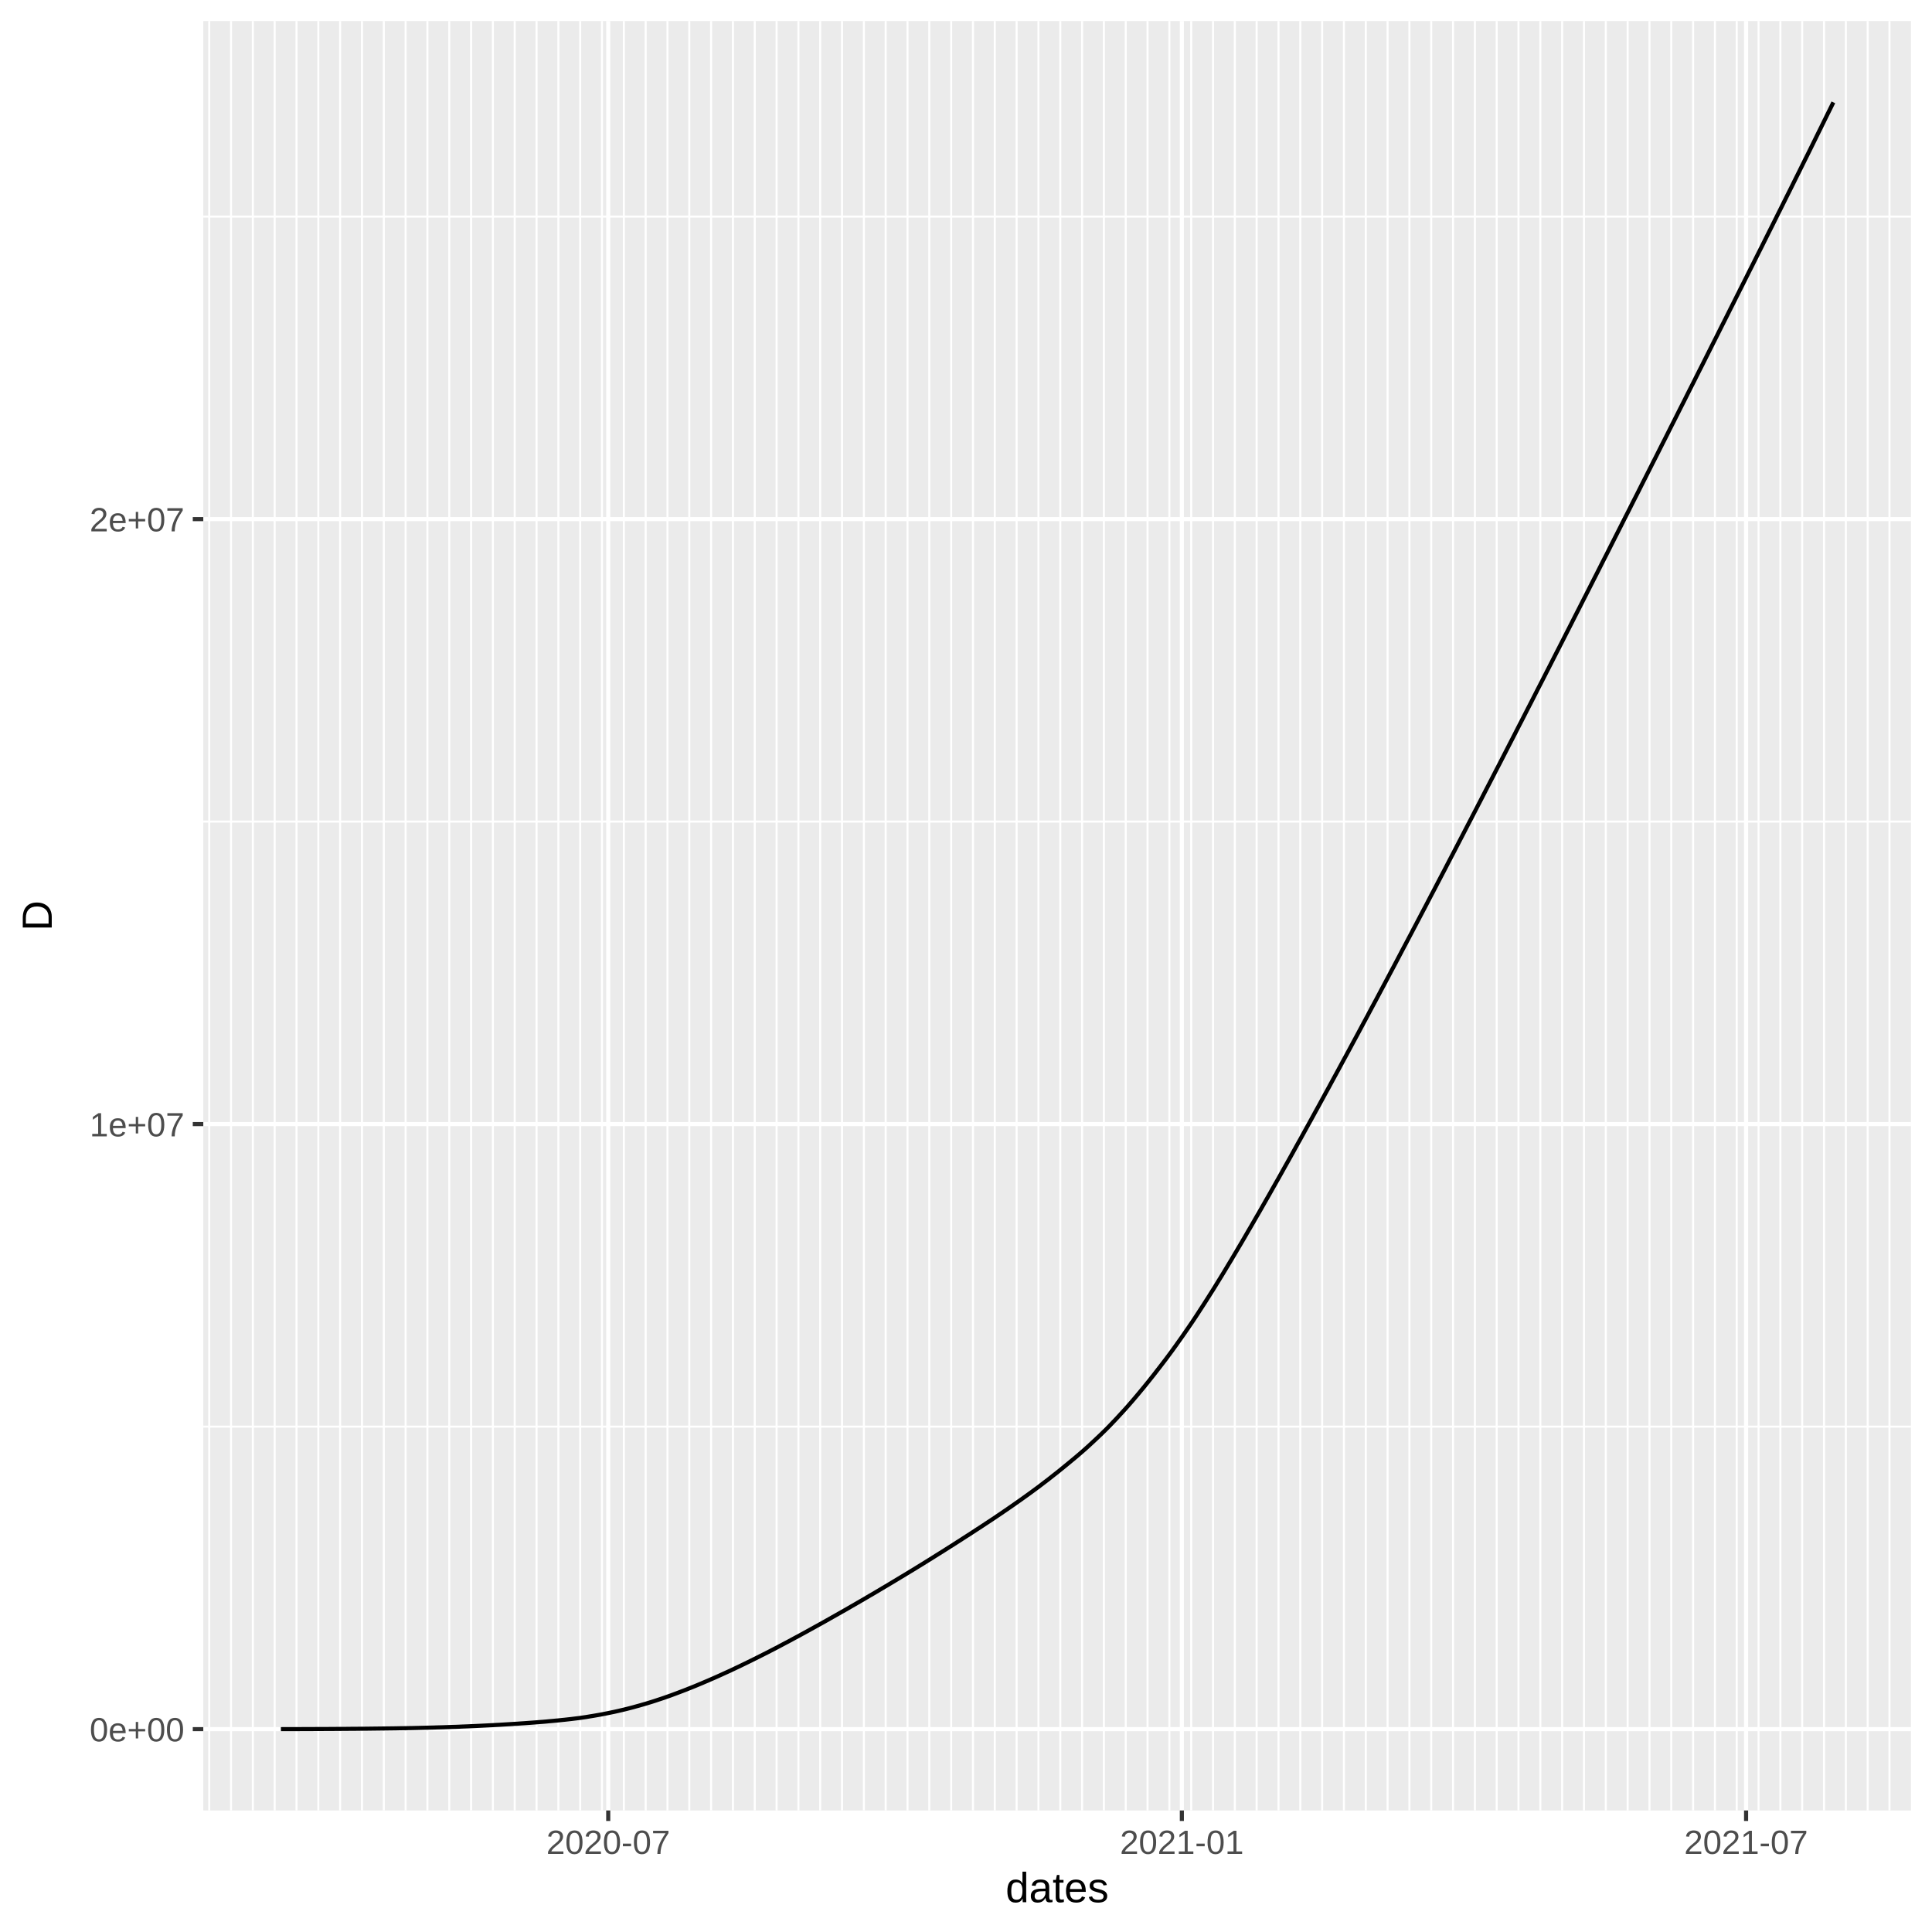
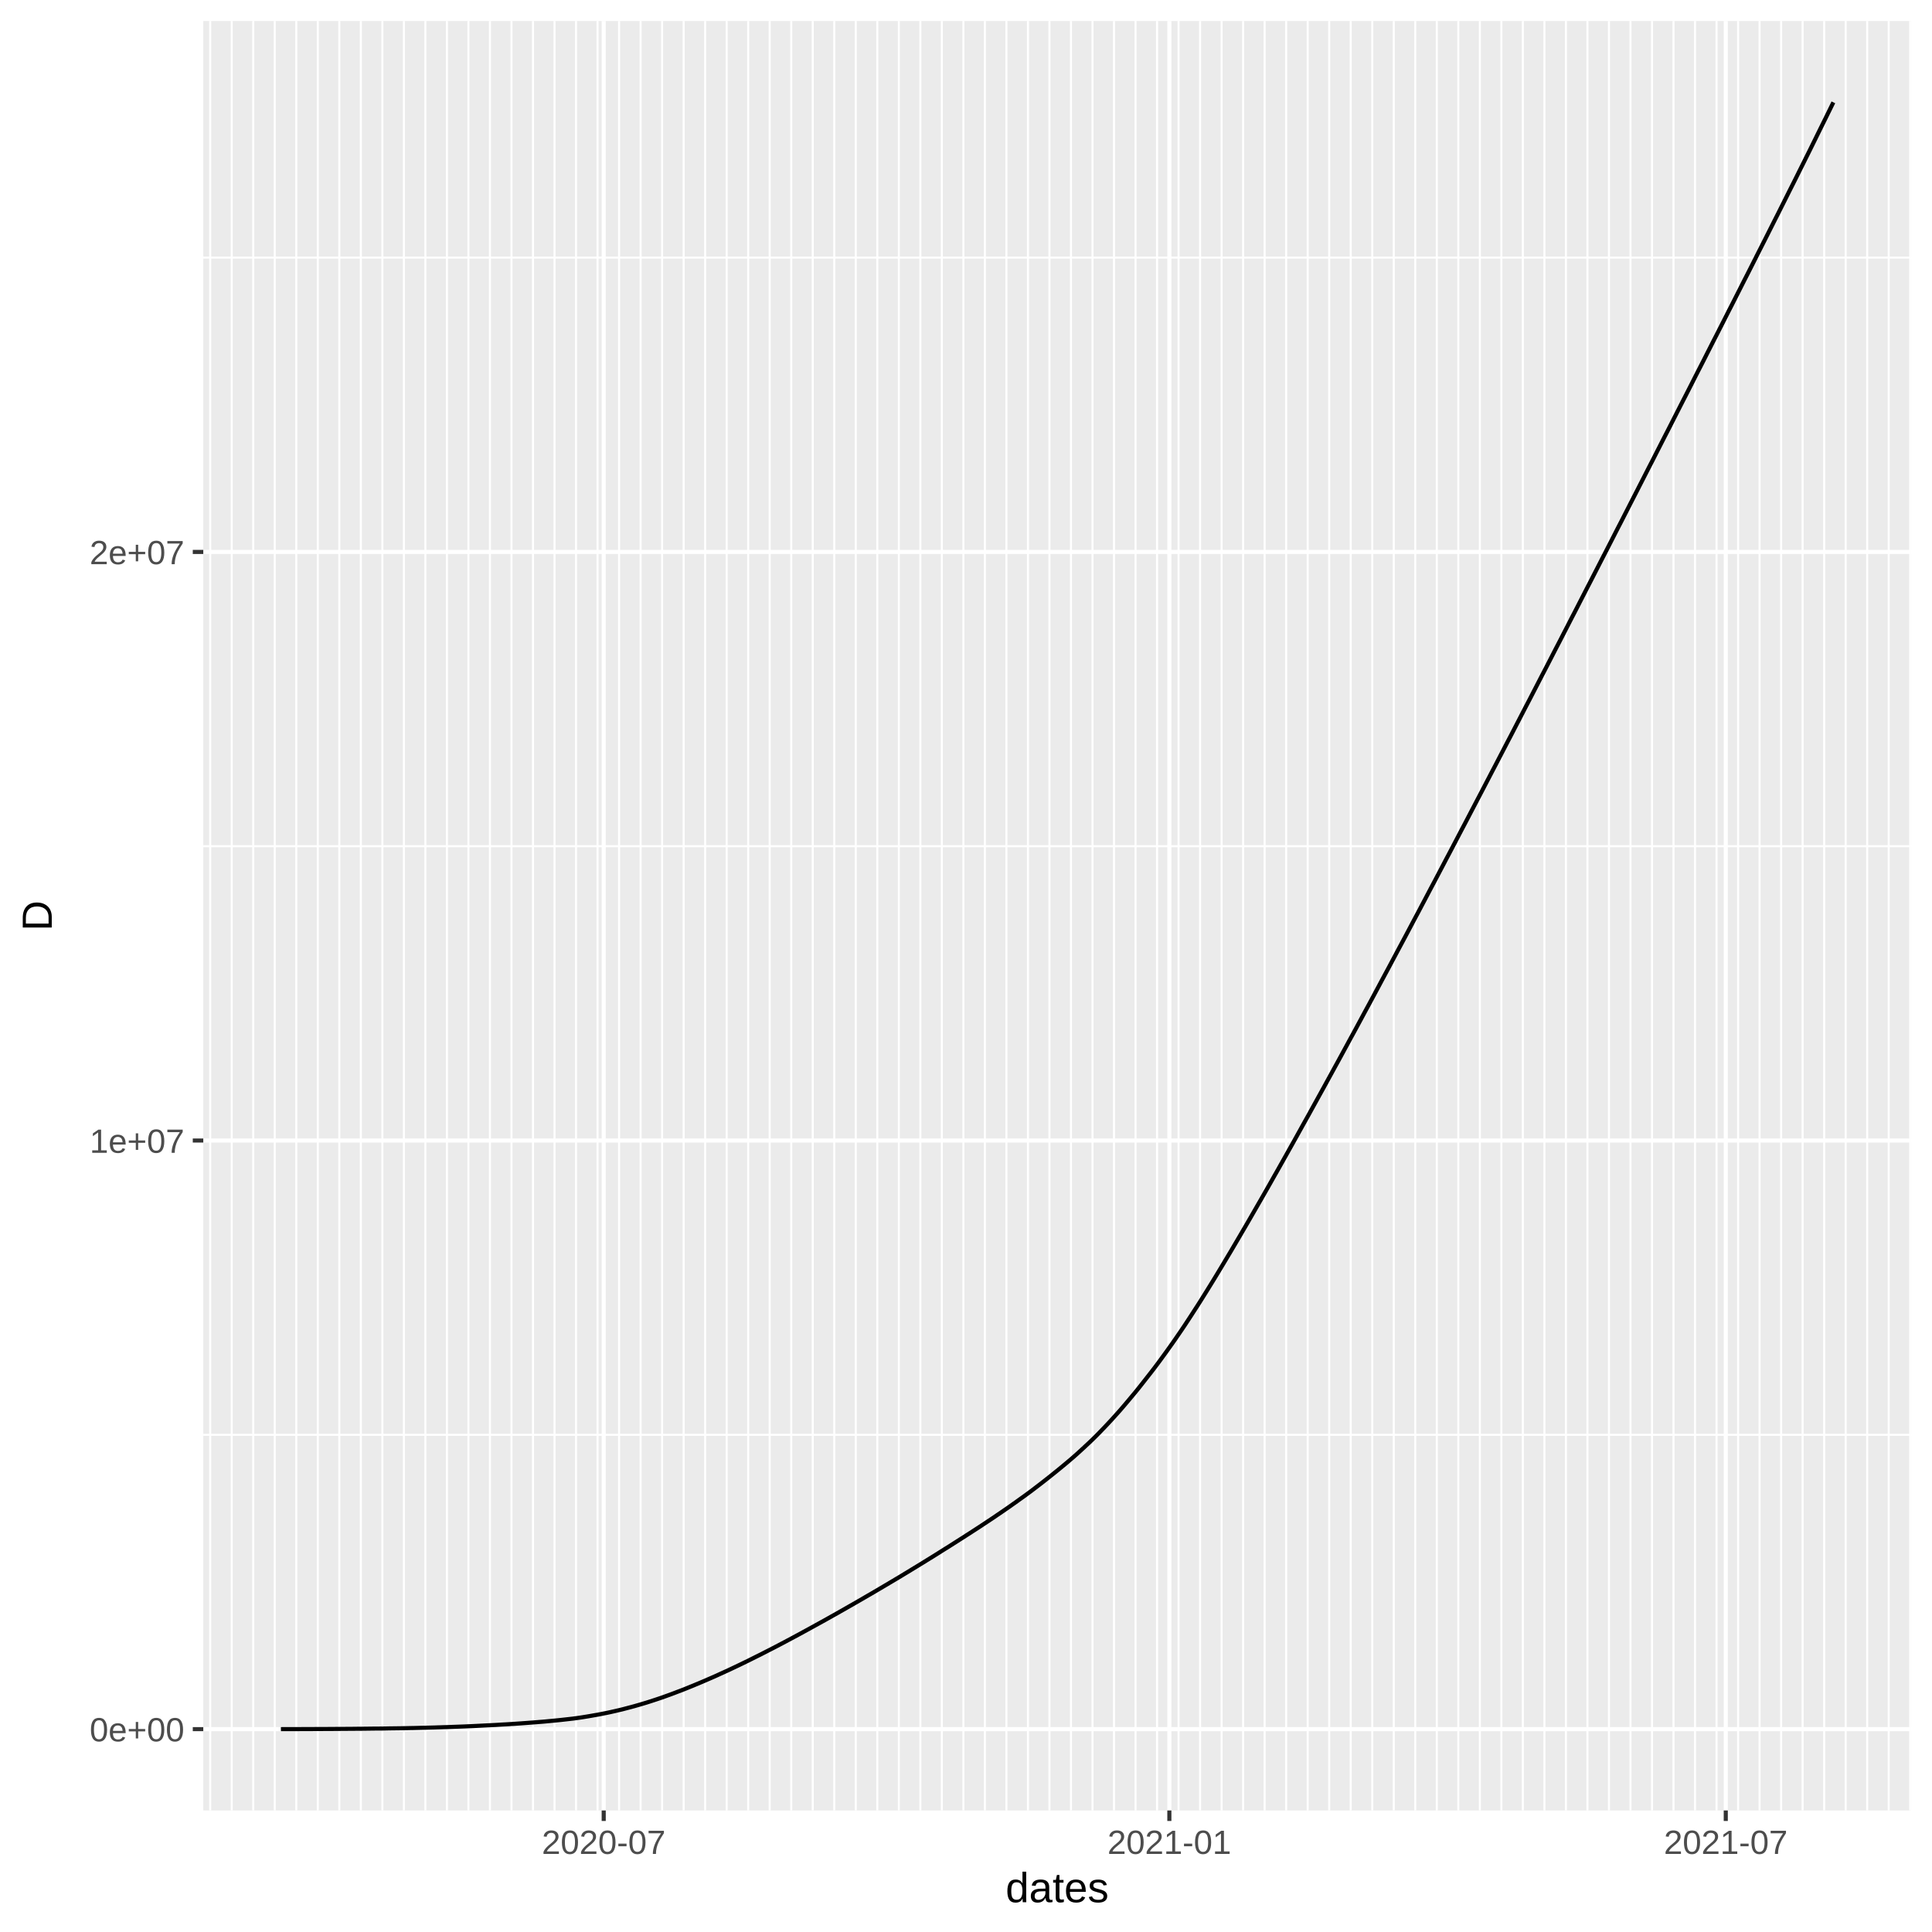
<svg xmlns="http://www.w3.org/2000/svg" class="svglite" width="504.00pt" height="504.00pt" viewBox="0 0 504.00 504.00">
  <defs>
    <style type="text/css">
    .svglite line, .svglite polyline, .svglite polygon, .svglite path, .svglite rect, .svglite circle {
      fill: none;
      stroke: #000000;
      stroke-linecap: round;
      stroke-linejoin: round;
      stroke-miterlimit: 10.00;
    }
  </style>
  </defs>
  <rect width="100%" height="100%" style="stroke: none; fill: #FFFFFF;" />
  <defs>
    <clipPath id="cpMC4wMHw1MDQuMDB8MC4wMHw1MDQuMDA=">
      <rect x="0.00" y="0.00" width="504.00" height="504.00" />
    </clipPath>
  </defs>
  <g clip-path="url(#cpMC4wMHw1MDQuMDB8MC4wMHw1MDQuMDA=)">
    <rect x="0.00" y="0.00" width="504.00" height="504.00" style="stroke-width: 1.07; stroke: #FFFFFF; fill: #FFFFFF;" />
  </g>
  <defs>
    <clipPath id="cpNTMuMDN8NDk4LjUyfDUuNDh8NDcyLjI5">
      <rect x="53.03" y="5.48" width="445.49" height="466.82" />
    </clipPath>
  </defs>
  <g clip-path="url(#cpNTMuMDN8NDk4LjUyfDUuNDh8NDcyLjI5)">
    <rect x="53.03" y="5.48" width="445.49" height="466.82" style="stroke-width: 1.07; stroke: none; fill: #EBEBEB;" />
-     <polyline points="53.03,372.16 498.52,372.16 " style="stroke-width: 0.53; stroke: #FFFFFF; stroke-linecap: butt;" />
-     <polyline points="53.03,214.33 498.52,214.33 " style="stroke-width: 0.53; stroke: #FFFFFF; stroke-linecap: butt;" />
-     <polyline points="53.03,56.50 498.52,56.50 " style="stroke-width: 0.53; stroke: #FFFFFF; stroke-linecap: butt;" />
-     <polyline points="54.58,472.29 54.58,5.48 " style="stroke-width: 0.53; stroke: #FFFFFF; stroke-linecap: butt;" />
-     <polyline points="60.27,472.29 60.27,5.48 " style="stroke-width: 0.53; stroke: #FFFFFF; stroke-linecap: butt;" />
-     <polyline points="65.96,472.29 65.96,5.48 " style="stroke-width: 0.53; stroke: #FFFFFF; stroke-linecap: butt;" />
-     <polyline points="71.65,472.29 71.65,5.48 " style="stroke-width: 0.53; stroke: #FFFFFF; stroke-linecap: butt;" />
-     <polyline points="77.35,472.29 77.35,5.48 " style="stroke-width: 0.53; stroke: #FFFFFF; stroke-linecap: butt;" />
-     <polyline points="83.04,472.29 83.04,5.48 " style="stroke-width: 0.53; stroke: #FFFFFF; stroke-linecap: butt;" />
-     <polyline points="88.73,472.29 88.73,5.48 " style="stroke-width: 0.53; stroke: #FFFFFF; stroke-linecap: butt;" />
-     <polyline points="94.43,472.29 94.43,5.48 " style="stroke-width: 0.53; stroke: #FFFFFF; stroke-linecap: butt;" />
-     <polyline points="100.12,472.29 100.12,5.48 " style="stroke-width: 0.53; stroke: #FFFFFF; stroke-linecap: butt;" />
-     <polyline points="105.81,472.29 105.81,5.48 " style="stroke-width: 0.53; stroke: #FFFFFF; stroke-linecap: butt;" />
-     <polyline points="111.50,472.29 111.50,5.48 " style="stroke-width: 0.53; stroke: #FFFFFF; stroke-linecap: butt;" />
-     <polyline points="117.20,472.29 117.20,5.48 " style="stroke-width: 0.53; stroke: #FFFFFF; stroke-linecap: butt;" />
-     <polyline points="122.89,472.29 122.89,5.48 " style="stroke-width: 0.53; stroke: #FFFFFF; stroke-linecap: butt;" />
-     <polyline points="128.58,472.29 128.58,5.48 " style="stroke-width: 0.53; stroke: #FFFFFF; stroke-linecap: butt;" />
-     <polyline points="134.27,472.29 134.27,5.48 " style="stroke-width: 0.53; stroke: #FFFFFF; stroke-linecap: butt;" />
-     <polyline points="139.97,472.29 139.97,5.48 " style="stroke-width: 0.53; stroke: #FFFFFF; stroke-linecap: butt;" />
-     <polyline points="145.66,472.29 145.66,5.48 " style="stroke-width: 0.53; stroke: #FFFFFF; stroke-linecap: butt;" />
-     <polyline points="151.35,472.29 151.35,5.48 " style="stroke-width: 0.53; stroke: #FFFFFF; stroke-linecap: butt;" />
-     <polyline points="157.04,472.29 157.04,5.48 " style="stroke-width: 0.53; stroke: #FFFFFF; stroke-linecap: butt;" />
-     <polyline points="162.74,472.29 162.74,5.48 " style="stroke-width: 0.53; stroke: #FFFFFF; stroke-linecap: butt;" />
-     <polyline points="168.43,472.29 168.43,5.48 " style="stroke-width: 0.53; stroke: #FFFFFF; stroke-linecap: butt;" />
-     <polyline points="174.12,472.29 174.12,5.48 " style="stroke-width: 0.53; stroke: #FFFFFF; stroke-linecap: butt;" />
-     <polyline points="179.81,472.29 179.81,5.48 " style="stroke-width: 0.53; stroke: #FFFFFF; stroke-linecap: butt;" />
-     <polyline points="185.51,472.29 185.51,5.48 " style="stroke-width: 0.53; stroke: #FFFFFF; stroke-linecap: butt;" />
-     <polyline points="191.20,472.29 191.20,5.48 " style="stroke-width: 0.53; stroke: #FFFFFF; stroke-linecap: butt;" />
-     <polyline points="196.89,472.29 196.89,5.48 " style="stroke-width: 0.53; stroke: #FFFFFF; stroke-linecap: butt;" />
-     <polyline points="202.59,472.29 202.59,5.48 " style="stroke-width: 0.53; stroke: #FFFFFF; stroke-linecap: butt;" />
-     <polyline points="208.28,472.29 208.28,5.48 " style="stroke-width: 0.53; stroke: #FFFFFF; stroke-linecap: butt;" />
-     <polyline points="213.97,472.29 213.97,5.48 " style="stroke-width: 0.53; stroke: #FFFFFF; stroke-linecap: butt;" />
-     <polyline points="219.66,472.29 219.66,5.48 " style="stroke-width: 0.53; stroke: #FFFFFF; stroke-linecap: butt;" />
-     <polyline points="225.36,472.29 225.36,5.48 " style="stroke-width: 0.53; stroke: #FFFFFF; stroke-linecap: butt;" />
-     <polyline points="231.05,472.29 231.05,5.48 " style="stroke-width: 0.53; stroke: #FFFFFF; stroke-linecap: butt;" />
-     <polyline points="236.74,472.29 236.74,5.48 " style="stroke-width: 0.53; stroke: #FFFFFF; stroke-linecap: butt;" />
-     <polyline points="242.43,472.29 242.43,5.48 " style="stroke-width: 0.53; stroke: #FFFFFF; stroke-linecap: butt;" />
-     <polyline points="248.13,472.29 248.13,5.48 " style="stroke-width: 0.53; stroke: #FFFFFF; stroke-linecap: butt;" />
-     <polyline points="253.82,472.29 253.82,5.48 " style="stroke-width: 0.53; stroke: #FFFFFF; stroke-linecap: butt;" />
-     <polyline points="259.51,472.29 259.51,5.48 " style="stroke-width: 0.53; stroke: #FFFFFF; stroke-linecap: butt;" />
-     <polyline points="265.20,472.29 265.20,5.48 " style="stroke-width: 0.53; stroke: #FFFFFF; stroke-linecap: butt;" />
-     <polyline points="270.90,472.29 270.90,5.48 " style="stroke-width: 0.53; stroke: #FFFFFF; stroke-linecap: butt;" />
-     <polyline points="276.59,472.29 276.59,5.48 " style="stroke-width: 0.53; stroke: #FFFFFF; stroke-linecap: butt;" />
-     <polyline points="282.28,472.29 282.28,5.48 " style="stroke-width: 0.53; stroke: #FFFFFF; stroke-linecap: butt;" />
-     <polyline points="287.97,472.29 287.97,5.48 " style="stroke-width: 0.53; stroke: #FFFFFF; stroke-linecap: butt;" />
-     <polyline points="293.67,472.29 293.67,5.48 " style="stroke-width: 0.53; stroke: #FFFFFF; stroke-linecap: butt;" />
-     <polyline points="299.36,472.29 299.36,5.48 " style="stroke-width: 0.53; stroke: #FFFFFF; stroke-linecap: butt;" />
-     <polyline points="305.05,472.29 305.05,5.48 " style="stroke-width: 0.53; stroke: #FFFFFF; stroke-linecap: butt;" />
-     <polyline points="310.75,472.29 310.75,5.48 " style="stroke-width: 0.53; stroke: #FFFFFF; stroke-linecap: butt;" />
-     <polyline points="316.44,472.29 316.44,5.48 " style="stroke-width: 0.53; stroke: #FFFFFF; stroke-linecap: butt;" />
-     <polyline points="322.13,472.29 322.13,5.48 " style="stroke-width: 0.53; stroke: #FFFFFF; stroke-linecap: butt;" />
-     <polyline points="327.82,472.29 327.82,5.48 " style="stroke-width: 0.53; stroke: #FFFFFF; stroke-linecap: butt;" />
-     <polyline points="333.52,472.29 333.52,5.48 " style="stroke-width: 0.53; stroke: #FFFFFF; stroke-linecap: butt;" />
-     <polyline points="339.21,472.29 339.21,5.48 " style="stroke-width: 0.53; stroke: #FFFFFF; stroke-linecap: butt;" />
-     <polyline points="344.90,472.29 344.90,5.48 " style="stroke-width: 0.53; stroke: #FFFFFF; stroke-linecap: butt;" />
-     <polyline points="350.59,472.29 350.59,5.48 " style="stroke-width: 0.53; stroke: #FFFFFF; stroke-linecap: butt;" />
-     <polyline points="356.29,472.29 356.29,5.48 " style="stroke-width: 0.53; stroke: #FFFFFF; stroke-linecap: butt;" />
-     <polyline points="361.98,472.29 361.98,5.48 " style="stroke-width: 0.53; stroke: #FFFFFF; stroke-linecap: butt;" />
-     <polyline points="367.67,472.29 367.67,5.48 " style="stroke-width: 0.53; stroke: #FFFFFF; stroke-linecap: butt;" />
-     <polyline points="373.36,472.29 373.36,5.48 " style="stroke-width: 0.53; stroke: #FFFFFF; stroke-linecap: butt;" />
-     <polyline points="379.06,472.29 379.06,5.48 " style="stroke-width: 0.53; stroke: #FFFFFF; stroke-linecap: butt;" />
-     <polyline points="384.75,472.29 384.75,5.48 " style="stroke-width: 0.53; stroke: #FFFFFF; stroke-linecap: butt;" />
-     <polyline points="390.44,472.29 390.44,5.48 " style="stroke-width: 0.53; stroke: #FFFFFF; stroke-linecap: butt;" />
-     <polyline points="396.13,472.29 396.13,5.48 " style="stroke-width: 0.53; stroke: #FFFFFF; stroke-linecap: butt;" />
-     <polyline points="401.83,472.29 401.83,5.48 " style="stroke-width: 0.53; stroke: #FFFFFF; stroke-linecap: butt;" />
-     <polyline points="407.52,472.29 407.52,5.48 " style="stroke-width: 0.53; stroke: #FFFFFF; stroke-linecap: butt;" />
-     <polyline points="413.21,472.29 413.21,5.48 " style="stroke-width: 0.53; stroke: #FFFFFF; stroke-linecap: butt;" />
-     <polyline points="418.91,472.29 418.91,5.48 " style="stroke-width: 0.53; stroke: #FFFFFF; stroke-linecap: butt;" />
-     <polyline points="424.60,472.29 424.60,5.48 " style="stroke-width: 0.53; stroke: #FFFFFF; stroke-linecap: butt;" />
-     <polyline points="430.29,472.29 430.29,5.48 " style="stroke-width: 0.53; stroke: #FFFFFF; stroke-linecap: butt;" />
-     <polyline points="435.98,472.29 435.98,5.48 " style="stroke-width: 0.53; stroke: #FFFFFF; stroke-linecap: butt;" />
-     <polyline points="441.68,472.29 441.68,5.48 " style="stroke-width: 0.53; stroke: #FFFFFF; stroke-linecap: butt;" />
-     <polyline points="447.37,472.29 447.37,5.48 " style="stroke-width: 0.53; stroke: #FFFFFF; stroke-linecap: butt;" />
-     <polyline points="453.06,472.29 453.06,5.48 " style="stroke-width: 0.53; stroke: #FFFFFF; stroke-linecap: butt;" />
-     <polyline points="458.75,472.29 458.75,5.48 " style="stroke-width: 0.53; stroke: #FFFFFF; stroke-linecap: butt;" />
-     <polyline points="464.45,472.29 464.45,5.48 " style="stroke-width: 0.53; stroke: #FFFFFF; stroke-linecap: butt;" />
-     <polyline points="470.14,472.29 470.14,5.48 " style="stroke-width: 0.53; stroke: #FFFFFF; stroke-linecap: butt;" />
-     <polyline points="475.83,472.29 475.83,5.48 " style="stroke-width: 0.53; stroke: #FFFFFF; stroke-linecap: butt;" />
-     <polyline points="481.52,472.29 481.52,5.48 " style="stroke-width: 0.53; stroke: #FFFFFF; stroke-linecap: butt;" />
-     <polyline points="487.22,472.29 487.22,5.48 " style="stroke-width: 0.53; stroke: #FFFFFF; stroke-linecap: butt;" />
-     <polyline points="492.91,472.29 492.91,5.48 " style="stroke-width: 0.53; stroke: #FFFFFF; stroke-linecap: butt;" />
+     <polyline points="53.03,374.30 498.52,374.30 " style="stroke-width: 0.53; stroke: #FFFFFF; stroke-linecap: butt;" />
+     <polyline points="53.03,220.75 498.52,220.75 " style="stroke-width: 0.53; stroke: #FFFFFF; stroke-linecap: butt;" />
+     <polyline points="53.03,67.20 498.52,67.20 " style="stroke-width: 0.53; stroke: #FFFFFF; stroke-linecap: butt;" />
+     <polyline points="54.84,472.29 54.84,5.48 " style="stroke-width: 0.53; stroke: #FFFFFF; stroke-linecap: butt;" />
+     <polyline points="60.45,472.29 60.45,5.48 " style="stroke-width: 0.53; stroke: #FFFFFF; stroke-linecap: butt;" />
+     <polyline points="66.06,472.29 66.06,5.48 " style="stroke-width: 0.53; stroke: #FFFFFF; stroke-linecap: butt;" />
+     <polyline points="71.68,472.29 71.68,5.48 " style="stroke-width: 0.53; stroke: #FFFFFF; stroke-linecap: butt;" />
+     <polyline points="77.29,472.29 77.29,5.48 " style="stroke-width: 0.53; stroke: #FFFFFF; stroke-linecap: butt;" />
+     <polyline points="82.90,472.29 82.90,5.48 " style="stroke-width: 0.53; stroke: #FFFFFF; stroke-linecap: butt;" />
+     <polyline points="88.52,472.29 88.52,5.48 " style="stroke-width: 0.53; stroke: #FFFFFF; stroke-linecap: butt;" />
+     <polyline points="94.13,472.29 94.13,5.48 " style="stroke-width: 0.53; stroke: #FFFFFF; stroke-linecap: butt;" />
+     <polyline points="99.75,472.29 99.75,5.48 " style="stroke-width: 0.53; stroke: #FFFFFF; stroke-linecap: butt;" />
+     <polyline points="105.36,472.29 105.36,5.48 " style="stroke-width: 0.53; stroke: #FFFFFF; stroke-linecap: butt;" />
+     <polyline points="110.97,472.29 110.97,5.48 " style="stroke-width: 0.53; stroke: #FFFFFF; stroke-linecap: butt;" />
+     <polyline points="116.59,472.29 116.59,5.48 " style="stroke-width: 0.53; stroke: #FFFFFF; stroke-linecap: butt;" />
+     <polyline points="122.20,472.29 122.20,5.48 " style="stroke-width: 0.53; stroke: #FFFFFF; stroke-linecap: butt;" />
+     <polyline points="127.81,472.29 127.81,5.48 " style="stroke-width: 0.53; stroke: #FFFFFF; stroke-linecap: butt;" />
+     <polyline points="133.43,472.29 133.43,5.48 " style="stroke-width: 0.53; stroke: #FFFFFF; stroke-linecap: butt;" />
+     <polyline points="139.04,472.29 139.04,5.48 " style="stroke-width: 0.53; stroke: #FFFFFF; stroke-linecap: butt;" />
+     <polyline points="144.66,472.29 144.66,5.48 " style="stroke-width: 0.53; stroke: #FFFFFF; stroke-linecap: butt;" />
+     <polyline points="150.27,472.29 150.27,5.48 " style="stroke-width: 0.53; stroke: #FFFFFF; stroke-linecap: butt;" />
+     <polyline points="155.88,472.29 155.88,5.48 " style="stroke-width: 0.53; stroke: #FFFFFF; stroke-linecap: butt;" />
+     <polyline points="161.50,472.29 161.50,5.48 " style="stroke-width: 0.53; stroke: #FFFFFF; stroke-linecap: butt;" />
+     <polyline points="167.11,472.29 167.11,5.48 " style="stroke-width: 0.53; stroke: #FFFFFF; stroke-linecap: butt;" />
+     <polyline points="172.72,472.29 172.72,5.48 " style="stroke-width: 0.53; stroke: #FFFFFF; stroke-linecap: butt;" />
+     <polyline points="178.34,472.29 178.34,5.48 " style="stroke-width: 0.53; stroke: #FFFFFF; stroke-linecap: butt;" />
+     <polyline points="183.95,472.29 183.95,5.48 " style="stroke-width: 0.53; stroke: #FFFFFF; stroke-linecap: butt;" />
+     <polyline points="189.57,472.29 189.57,5.48 " style="stroke-width: 0.53; stroke: #FFFFFF; stroke-linecap: butt;" />
+     <polyline points="195.18,472.29 195.18,5.48 " style="stroke-width: 0.53; stroke: #FFFFFF; stroke-linecap: butt;" />
+     <polyline points="200.79,472.29 200.79,5.48 " style="stroke-width: 0.53; stroke: #FFFFFF; stroke-linecap: butt;" />
+     <polyline points="206.41,472.29 206.41,5.48 " style="stroke-width: 0.53; stroke: #FFFFFF; stroke-linecap: butt;" />
+     <polyline points="212.02,472.29 212.02,5.48 " style="stroke-width: 0.53; stroke: #FFFFFF; stroke-linecap: butt;" />
+     <polyline points="217.63,472.29 217.63,5.48 " style="stroke-width: 0.53; stroke: #FFFFFF; stroke-linecap: butt;" />
+     <polyline points="223.25,472.29 223.25,5.48 " style="stroke-width: 0.53; stroke: #FFFFFF; stroke-linecap: butt;" />
+     <polyline points="228.86,472.29 228.86,5.48 " style="stroke-width: 0.53; stroke: #FFFFFF; stroke-linecap: butt;" />
+     <polyline points="234.48,472.29 234.48,5.48 " style="stroke-width: 0.53; stroke: #FFFFFF; stroke-linecap: butt;" />
+     <polyline points="240.09,472.29 240.09,5.48 " style="stroke-width: 0.53; stroke: #FFFFFF; stroke-linecap: butt;" />
+     <polyline points="245.70,472.29 245.70,5.48 " style="stroke-width: 0.53; stroke: #FFFFFF; stroke-linecap: butt;" />
+     <polyline points="251.32,472.29 251.32,5.48 " style="stroke-width: 0.53; stroke: #FFFFFF; stroke-linecap: butt;" />
+     <polyline points="256.93,472.29 256.93,5.48 " style="stroke-width: 0.53; stroke: #FFFFFF; stroke-linecap: butt;" />
+     <polyline points="262.54,472.29 262.54,5.48 " style="stroke-width: 0.53; stroke: #FFFFFF; stroke-linecap: butt;" />
+     <polyline points="268.16,472.29 268.16,5.48 " style="stroke-width: 0.53; stroke: #FFFFFF; stroke-linecap: butt;" />
+     <polyline points="273.77,472.29 273.77,5.48 " style="stroke-width: 0.53; stroke: #FFFFFF; stroke-linecap: butt;" />
+     <polyline points="279.38,472.29 279.38,5.48 " style="stroke-width: 0.53; stroke: #FFFFFF; stroke-linecap: butt;" />
+     <polyline points="285.00,472.29 285.00,5.48 " style="stroke-width: 0.53; stroke: #FFFFFF; stroke-linecap: butt;" />
+     <polyline points="290.61,472.29 290.61,5.48 " style="stroke-width: 0.53; stroke: #FFFFFF; stroke-linecap: butt;" />
+     <polyline points="296.23,472.29 296.23,5.48 " style="stroke-width: 0.53; stroke: #FFFFFF; stroke-linecap: butt;" />
+     <polyline points="301.84,472.29 301.84,5.48 " style="stroke-width: 0.53; stroke: #FFFFFF; stroke-linecap: butt;" />
+     <polyline points="307.45,472.29 307.45,5.48 " style="stroke-width: 0.53; stroke: #FFFFFF; stroke-linecap: butt;" />
+     <polyline points="313.07,472.29 313.07,5.48 " style="stroke-width: 0.53; stroke: #FFFFFF; stroke-linecap: butt;" />
+     <polyline points="318.68,472.29 318.68,5.48 " style="stroke-width: 0.53; stroke: #FFFFFF; stroke-linecap: butt;" />
+     <polyline points="324.29,472.29 324.29,5.48 " style="stroke-width: 0.53; stroke: #FFFFFF; stroke-linecap: butt;" />
+     <polyline points="329.91,472.29 329.91,5.48 " style="stroke-width: 0.53; stroke: #FFFFFF; stroke-linecap: butt;" />
+     <polyline points="335.52,472.29 335.52,5.48 " style="stroke-width: 0.53; stroke: #FFFFFF; stroke-linecap: butt;" />
+     <polyline points="341.14,472.29 341.14,5.48 " style="stroke-width: 0.53; stroke: #FFFFFF; stroke-linecap: butt;" />
+     <polyline points="346.75,472.29 346.75,5.48 " style="stroke-width: 0.53; stroke: #FFFFFF; stroke-linecap: butt;" />
+     <polyline points="352.36,472.29 352.36,5.48 " style="stroke-width: 0.53; stroke: #FFFFFF; stroke-linecap: butt;" />
+     <polyline points="357.98,472.29 357.98,5.48 " style="stroke-width: 0.53; stroke: #FFFFFF; stroke-linecap: butt;" />
+     <polyline points="363.59,472.29 363.59,5.48 " style="stroke-width: 0.53; stroke: #FFFFFF; stroke-linecap: butt;" />
+     <polyline points="369.20,472.29 369.20,5.48 " style="stroke-width: 0.53; stroke: #FFFFFF; stroke-linecap: butt;" />
+     <polyline points="374.82,472.29 374.82,5.48 " style="stroke-width: 0.53; stroke: #FFFFFF; stroke-linecap: butt;" />
+     <polyline points="380.43,472.29 380.43,5.48 " style="stroke-width: 0.53; stroke: #FFFFFF; stroke-linecap: butt;" />
+     <polyline points="386.05,472.29 386.05,5.48 " style="stroke-width: 0.53; stroke: #FFFFFF; stroke-linecap: butt;" />
+     <polyline points="391.66,472.29 391.66,5.48 " style="stroke-width: 0.53; stroke: #FFFFFF; stroke-linecap: butt;" />
+     <polyline points="397.27,472.29 397.27,5.48 " style="stroke-width: 0.53; stroke: #FFFFFF; stroke-linecap: butt;" />
+     <polyline points="402.89,472.29 402.89,5.48 " style="stroke-width: 0.53; stroke: #FFFFFF; stroke-linecap: butt;" />
+     <polyline points="408.50,472.29 408.50,5.48 " style="stroke-width: 0.53; stroke: #FFFFFF; stroke-linecap: butt;" />
+     <polyline points="414.11,472.29 414.11,5.48 " style="stroke-width: 0.53; stroke: #FFFFFF; stroke-linecap: butt;" />
+     <polyline points="419.73,472.29 419.73,5.48 " style="stroke-width: 0.53; stroke: #FFFFFF; stroke-linecap: butt;" />
+     <polyline points="425.34,472.29 425.34,5.48 " style="stroke-width: 0.53; stroke: #FFFFFF; stroke-linecap: butt;" />
+     <polyline points="430.96,472.29 430.96,5.48 " style="stroke-width: 0.53; stroke: #FFFFFF; stroke-linecap: butt;" />
+     <polyline points="436.57,472.29 436.57,5.48 " style="stroke-width: 0.53; stroke: #FFFFFF; stroke-linecap: butt;" />
+     <polyline points="442.18,472.29 442.18,5.48 " style="stroke-width: 0.53; stroke: #FFFFFF; stroke-linecap: butt;" />
+     <polyline points="447.80,472.29 447.80,5.48 " style="stroke-width: 0.53; stroke: #FFFFFF; stroke-linecap: butt;" />
+     <polyline points="453.41,472.29 453.41,5.48 " style="stroke-width: 0.53; stroke: #FFFFFF; stroke-linecap: butt;" />
+     <polyline points="459.02,472.29 459.02,5.48 " style="stroke-width: 0.53; stroke: #FFFFFF; stroke-linecap: butt;" />
+     <polyline points="464.64,472.29 464.64,5.48 " style="stroke-width: 0.53; stroke: #FFFFFF; stroke-linecap: butt;" />
+     <polyline points="470.25,472.29 470.25,5.48 " style="stroke-width: 0.53; stroke: #FFFFFF; stroke-linecap: butt;" />
+     <polyline points="475.87,472.29 475.87,5.48 " style="stroke-width: 0.53; stroke: #FFFFFF; stroke-linecap: butt;" />
+     <polyline points="481.48,472.29 481.48,5.48 " style="stroke-width: 0.53; stroke: #FFFFFF; stroke-linecap: butt;" />
+     <polyline points="487.09,472.29 487.09,5.48 " style="stroke-width: 0.53; stroke: #FFFFFF; stroke-linecap: butt;" />
+     <polyline points="492.71,472.29 492.71,5.48 " style="stroke-width: 0.53; stroke: #FFFFFF; stroke-linecap: butt;" />
+     <polyline points="498.32,472.29 498.32,5.48 " style="stroke-width: 0.53; stroke: #FFFFFF; stroke-linecap: butt;" />
    <polyline points="53.03,451.08 498.52,451.08 " style="stroke-width: 1.07; stroke: #FFFFFF; stroke-linecap: butt;" />
-     <polyline points="53.03,293.25 498.52,293.25 " style="stroke-width: 1.07; stroke: #FFFFFF; stroke-linecap: butt;" />
-     <polyline points="53.03,135.42 498.52,135.42 " style="stroke-width: 1.07; stroke: #FFFFFF; stroke-linecap: butt;" />
-     <polyline points="158.67,472.29 158.67,5.48 " style="stroke-width: 1.07; stroke: #FFFFFF; stroke-linecap: butt;" />
-     <polyline points="308.31,472.29 308.31,5.48 " style="stroke-width: 1.07; stroke: #FFFFFF; stroke-linecap: butt;" />
-     <polyline points="455.50,472.29 455.50,5.48 " style="stroke-width: 1.07; stroke: #FFFFFF; stroke-linecap: butt;" />
-     <polyline points="73.28,451.08 74.09,451.07 74.91,451.07 75.72,451.07 76.53,451.07 77.35,451.07 78.16,451.07 78.97,451.06 79.79,451.06 80.60,451.06 81.41,451.06 82.23,451.05 83.04,451.05 83.85,451.05 84.67,451.04 85.48,451.04 86.29,451.03 87.11,451.03 87.92,451.02 88.73,451.02 89.55,451.01 90.36,451.01 91.17,451.00 91.99,450.99 92.80,450.99 93.61,450.98 94.43,450.97 95.24,450.97 96.05,450.96 96.86,450.95 97.68,450.94 98.49,450.93 99.30,450.92 100.12,450.91 100.93,450.90 101.74,450.89 102.56,450.88 103.37,450.87 104.18,450.85 105.00,450.84 105.81,450.83 106.62,450.81 107.44,450.80 108.25,450.78 109.06,450.76 109.88,450.74 110.69,450.72 111.50,450.70 112.32,450.68 113.13,450.66 113.94,450.63 114.76,450.61 115.57,450.59 116.38,450.56 117.20,450.53 118.01,450.50 118.82,450.48 119.64,450.45 120.45,450.41 121.26,450.38 122.07,450.35 122.89,450.31 123.70,450.28 124.51,450.24 125.33,450.20 126.14,450.16 126.95,450.12 127.77,450.08 128.58,450.04 129.39,449.99 130.21,449.95 131.02,449.90 131.83,449.85 132.65,449.80 133.46,449.75 134.27,449.70 135.09,449.65 135.90,449.59 136.71,449.54 137.53,449.48 138.34,449.42 139.15,449.36 139.97,449.30 140.78,449.23 141.59,449.17 142.41,449.10 143.22,449.02 144.03,448.95 144.85,448.87 145.66,448.80 146.47,448.71 147.29,448.63 148.10,448.54 148.91,448.45 149.72,448.35 150.54,448.25 151.35,448.15 152.16,448.03 152.98,447.91 153.79,447.77 154.60,447.64 155.42,447.50 156.23,447.36 157.04,447.21 157.86,447.05 158.67,446.89 159.48,446.72 160.30,446.55 161.11,446.37 161.92,446.18 162.74,445.99 163.55,445.79 164.36,445.58 165.18,445.37 165.99,445.14 166.80,444.92 167.62,444.68 168.43,444.45 169.24,444.20 170.06,443.95 170.87,443.69 171.68,443.42 172.50,443.15 173.31,442.88 174.12,442.59 174.94,442.30 175.75,442.00 176.56,441.70 177.37,441.39 178.19,441.08 179.00,440.77 179.81,440.44 180.63,440.12 181.44,439.79 182.25,439.45 183.07,439.11 183.88,438.76 184.69,438.42 185.51,438.06 186.32,437.71 187.13,437.35 187.95,436.98 188.76,436.61 189.57,436.24 190.39,435.87 191.20,435.49 192.01,435.10 192.83,434.72 193.64,434.32 194.45,433.93 195.27,433.53 196.08,433.13 196.89,432.73 197.71,432.32 198.52,431.91 199.33,431.50 200.15,431.09 200.96,430.67 201.77,430.25 202.59,429.83 203.40,429.40 204.21,428.97 205.02,428.54 205.84,428.11 206.65,427.67 207.46,427.23 208.28,426.80 209.09,426.35 209.90,425.91 210.72,425.46 211.53,425.01 212.34,424.56 213.16,424.11 213.97,423.66 214.78,423.21 215.60,422.75 216.41,422.29 217.22,421.83 218.04,421.37 218.85,420.91 219.66,420.45 220.48,419.99 221.29,419.52 222.10,419.05 222.92,418.58 223.73,418.11 224.54,417.64 225.36,417.17 226.17,416.69 226.98,416.21 227.80,415.74 228.61,415.26 229.42,414.78 230.23,414.29 231.05,413.81 231.86,413.33 232.67,412.84 233.49,412.35 234.30,411.86 235.11,411.37 235.93,410.88 236.74,410.39 237.55,409.89 238.37,409.40 239.18,408.90 239.99,408.40 240.81,407.90 241.62,407.39 242.43,406.89 243.25,406.38 244.06,405.87 244.87,405.36 245.69,404.85 246.50,404.34 247.31,403.82 248.13,403.31 248.94,402.79 249.75,402.27 250.57,401.75 251.38,401.22 252.19,400.70 253.01,400.18 253.82,399.65 254.63,399.12 255.45,398.59 256.26,398.06 257.07,397.52 257.88,396.99 258.70,396.45 259.51,395.91 260.32,395.36 261.14,394.81 261.95,394.25 262.76,393.70 263.58,393.13 264.39,392.57 265.20,392.00 266.02,391.43 266.83,390.85 267.64,390.27 268.46,389.68 269.27,389.09 270.08,388.49 270.90,387.89 271.71,387.27 272.52,386.65 273.34,386.03 274.15,385.39 274.96,384.75 275.78,384.11 276.59,383.46 277.40,382.80 278.22,382.13 279.03,381.46 279.84,380.79 280.66,380.11 281.47,379.42 282.28,378.72 283.10,378.00 283.91,377.27 284.72,376.52 285.53,375.77 286.35,375.00 287.16,374.23 287.97,373.44 288.79,372.63 289.60,371.80 290.41,370.95 291.23,370.09 292.04,369.21 292.85,368.33 293.67,367.43 294.48,366.51 295.29,365.58 296.11,364.62 296.92,363.66 297.73,362.68 298.55,361.69 299.36,360.69 300.17,359.67 300.99,358.64 301.80,357.59 302.61,356.55 303.43,355.48 304.24,354.42 305.05,353.33 305.87,352.22 306.68,351.09 307.49,349.95 308.31,348.80 309.12,347.63 309.93,346.46 310.75,345.26 311.56,344.05 312.37,342.82 313.18,341.57 314.00,340.31 314.81,339.04 315.62,337.76 316.44,336.47 317.25,335.16 318.06,333.84 318.88,332.51 319.69,331.17 320.50,329.82 321.32,328.47 322.13,327.10 322.94,325.73 323.76,324.35 324.57,322.97 325.38,321.57 326.20,320.17 327.01,318.77 327.82,317.36 328.64,315.95 329.45,314.53 330.26,313.11 331.08,311.68 331.89,310.24 332.70,308.81 333.52,307.37 334.33,305.92 335.14,304.47 335.96,303.02 336.77,301.57 337.58,300.11 338.39,298.64 339.21,297.18 340.02,295.71 340.83,294.24 341.65,292.76 342.46,291.29 343.27,289.81 344.09,288.33 344.90,286.84 345.71,285.35 346.53,283.87 347.34,282.37 348.15,280.88 348.97,279.38 349.78,277.88 350.59,276.38 351.41,274.88 352.22,273.38 353.03,271.87 353.85,270.36 354.66,268.85 355.47,267.34 356.29,265.82 357.10,264.30 357.91,262.78 358.73,261.26 359.54,259.74 360.35,258.21 361.17,256.68 361.98,255.15 362.79,253.62 363.61,252.09 364.42,250.55 365.23,249.01 366.04,247.47 366.86,245.93 367.67,244.39 368.48,242.85 369.30,241.30 370.11,239.76 370.92,238.21 371.74,236.66 372.55,235.11 373.36,233.55 374.18,232.00 374.99,230.44 375.80,228.89 376.62,227.33 377.43,225.77 378.24,224.21 379.06,222.65 379.87,221.08 380.68,219.52 381.50,217.95 382.31,216.38 383.12,214.82 383.94,213.25 384.75,211.68 385.56,210.11 386.38,208.54 387.19,206.96 388.00,205.39 388.82,203.81 389.63,202.24 390.44,200.66 391.26,199.09 392.07,197.51 392.88,195.93 393.69,194.35 394.51,192.77 395.32,191.19 396.13,189.60 396.95,188.02 397.76,186.44 398.57,184.85 399.39,183.27 400.20,181.68 401.01,180.09 401.83,178.50 402.64,176.92 403.45,175.33 404.27,173.73 405.08,172.14 405.89,170.55 406.71,168.96 407.52,167.37 408.33,165.77 409.15,164.17 409.96,162.58 410.77,160.98 411.59,159.38 412.40,157.79 413.21,156.19 414.03,154.59 414.84,152.99 415.65,151.39 416.47,149.79 417.28,148.19 418.09,146.58 418.91,144.98 419.72,143.38 420.53,141.77 421.34,140.17 422.16,138.56 422.97,136.96 423.78,135.35 424.60,133.75 425.41,132.14 426.22,130.53 427.04,128.93 427.85,127.32 428.66,125.71 429.48,124.10 430.29,122.49 431.10,120.88 431.92,119.28 432.73,117.67 433.54,116.06 434.36,114.45 435.17,112.84 435.98,111.22 436.80,109.61 437.61,108.00 438.42,106.39 439.24,104.78 440.05,103.16 440.86,101.55 441.68,99.94 442.49,98.32 443.30,96.71 444.12,95.10 444.93,93.48 445.74,91.87 446.55,90.25 447.37,88.63 448.18,87.02 448.99,85.40 449.81,83.78 450.62,82.17 451.43,80.55 452.25,78.93 453.06,77.31 453.87,75.69 454.69,74.07 455.50,72.45 456.31,70.83 457.13,69.21 457.94,67.59 458.75,65.97 459.57,64.35 460.38,62.72 461.19,61.10 462.01,59.47 462.82,57.85 463.63,56.22 464.45,54.59 465.26,52.96 466.07,51.33 466.89,49.70 467.70,48.07 468.51,46.43 469.33,44.80 470.14,43.16 470.95,41.52 471.77,39.88 472.58,38.24 473.39,36.60 474.20,34.95 475.02,33.30 475.83,31.65 476.64,30.00 477.46,28.35 478.27,26.70 " style="stroke-width: 1.07; stroke-linecap: butt;" />
+     <polyline points="53.03,297.53 498.52,297.53 " style="stroke-width: 1.07; stroke: #FFFFFF; stroke-linecap: butt;" />
+     <polyline points="53.03,143.98 498.52,143.98 " style="stroke-width: 1.07; stroke: #FFFFFF; stroke-linecap: butt;" />
+     <polyline points="157.49,472.29 157.49,5.48 " style="stroke-width: 1.07; stroke: #FFFFFF; stroke-linecap: butt;" />
+     <polyline points="305.05,472.29 305.05,5.48 " style="stroke-width: 1.07; stroke: #FFFFFF; stroke-linecap: butt;" />
+     <polyline points="450.20,472.29 450.20,5.48 " style="stroke-width: 1.07; stroke: #FFFFFF; stroke-linecap: butt;" />
+     <polyline points="73.28,451.08 74.08,451.07 74.88,451.07 75.69,451.07 76.49,451.07 77.29,451.07 78.09,451.07 78.89,451.06 79.70,451.06 80.50,451.06 81.30,451.06 82.10,451.05 82.90,451.05 83.71,451.05 84.51,451.04 85.31,451.04 86.11,451.03 86.91,451.03 87.72,451.02 88.52,451.02 89.32,451.01 90.12,451.01 90.92,451.00 91.73,451.00 92.53,450.99 93.33,450.98 94.13,450.98 94.93,450.97 95.74,450.96 96.54,450.95 97.34,450.94 98.14,450.93 98.94,450.93 99.75,450.92 100.55,450.91 101.35,450.89 102.15,450.88 102.95,450.87 103.76,450.86 104.56,450.85 105.36,450.83 106.16,450.82 106.96,450.80 107.77,450.79 108.57,450.77 109.37,450.75 110.17,450.73 110.97,450.71 111.78,450.69 112.58,450.67 113.38,450.65 114.18,450.62 114.98,450.60 115.78,450.57 116.59,450.55 117.39,450.52 118.19,450.49 118.99,450.46 119.79,450.43 120.60,450.40 121.40,450.37 122.20,450.33 123.00,450.30 123.80,450.26 124.61,450.22 125.41,450.18 126.21,450.14 127.01,450.10 127.81,450.06 128.62,450.02 129.42,449.98 130.22,449.93 131.02,449.88 131.82,449.84 132.63,449.79 133.43,449.74 134.23,449.69 135.03,449.63 135.83,449.58 136.64,449.52 137.44,449.46 138.24,449.40 139.04,449.34 139.84,449.28 140.65,449.21 141.45,449.15 142.25,449.08 143.05,449.00 143.85,448.93 144.66,448.85 145.46,448.77 146.26,448.69 147.06,448.60 147.86,448.51 148.67,448.42 149.47,448.33 150.27,448.22 151.07,448.11 151.87,447.99 152.68,447.86 153.48,447.73 154.28,447.59 155.08,447.45 155.88,447.31 156.68,447.16 157.49,447.00 158.29,446.84 159.09,446.67 159.89,446.49 160.69,446.31 161.50,446.12 162.30,445.93 163.10,445.72 163.90,445.51 164.70,445.30 165.51,445.08 166.31,444.85 167.11,444.62 167.91,444.38 168.71,444.14 169.52,443.88 170.32,443.62 171.12,443.36 171.92,443.09 172.72,442.82 173.53,442.53 174.33,442.24 175.13,441.95 175.93,441.65 176.73,441.34 177.54,441.04 178.34,440.73 179.14,440.41 179.94,440.08 180.74,439.76 181.55,439.42 182.35,439.09 183.15,438.75 183.95,438.41 184.75,438.06 185.56,437.71 186.36,437.36 187.16,437.00 187.96,436.63 188.76,436.27 189.57,435.90 190.37,435.53 191.17,435.15 191.97,434.77 192.77,434.39 193.58,434.00 194.38,433.61 195.18,433.22 195.98,432.82 196.78,432.42 197.58,432.02 198.39,431.62 199.19,431.21 199.99,430.80 200.79,430.39 201.59,429.98 202.40,429.56 203.20,429.14 204.00,428.72 204.80,428.30 205.60,427.87 206.41,427.44 207.21,427.01 208.01,426.58 208.81,426.15 209.61,425.71 210.42,425.27 211.22,424.83 212.02,424.39 212.82,423.95 213.62,423.51 214.43,423.06 215.23,422.62 216.03,422.17 216.83,421.72 217.63,421.27 218.44,420.82 219.24,420.36 220.04,419.91 220.84,419.45 221.64,418.99 222.45,418.53 223.25,418.07 224.05,417.61 224.85,417.15 225.65,416.68 226.46,416.21 227.26,415.75 228.06,415.28 228.86,414.81 229.66,414.34 230.47,413.86 231.27,413.39 232.07,412.91 232.87,412.44 233.67,411.96 234.48,411.48 235.28,411.00 236.08,410.51 236.88,410.03 237.68,409.54 238.48,409.05 239.29,408.56 240.09,408.07 240.89,407.58 241.69,407.08 242.49,406.59 243.30,406.09 244.10,405.59 244.90,405.09 245.70,404.58 246.50,404.08 247.31,403.58 248.11,403.07 248.91,402.56 249.71,402.05 250.51,401.54 251.32,401.03 252.12,400.51 252.92,400.00 253.72,399.48 254.52,398.96 255.33,398.44 256.13,397.91 256.93,397.38 257.73,396.85 258.53,396.32 259.34,395.78 260.14,395.23 260.94,394.69 261.74,394.14 262.54,393.59 263.35,393.03 264.15,392.46 264.95,391.90 265.75,391.32 266.55,390.75 267.36,390.17 268.16,389.58 268.96,388.99 269.76,388.38 270.56,387.77 271.37,387.15 272.17,386.53 272.97,385.90 273.77,385.27 274.57,384.63 275.38,383.98 276.18,383.33 276.98,382.67 277.78,382.01 278.58,381.34 279.38,380.66 280.19,379.96 280.99,379.25 281.79,378.52 282.59,377.79 283.39,377.04 284.20,376.29 285.00,375.52 285.80,374.73 286.60,373.93 287.40,373.10 288.21,372.26 289.01,371.41 289.81,370.55 290.61,369.67 291.41,368.78 292.22,367.87 293.02,366.94 293.82,366.00 294.62,365.05 295.42,364.09 296.23,363.12 297.03,362.13 297.83,361.12 298.63,360.10 299.43,359.08 300.24,358.05 301.04,357.01 301.84,355.95 302.64,354.87 303.44,353.77 304.25,352.66 305.05,351.54 305.85,350.41 306.65,349.27 307.45,348.10 308.26,346.92 309.06,345.73 309.86,344.51 310.66,343.29 311.46,342.05 312.27,340.80 313.07,339.55 313.87,338.27 314.67,336.99 315.47,335.70 316.28,334.39 317.08,333.08 317.88,331.76 318.68,330.43 319.48,329.10 320.28,327.76 321.09,326.41 321.89,325.05 322.69,323.69 323.49,322.33 324.29,320.96 325.10,319.58 325.90,318.20 326.70,316.81 327.50,315.42 328.30,314.03 329.11,312.63 329.91,311.23 330.71,309.83 331.51,308.42 332.31,307.00 333.12,305.58 333.92,304.16 334.72,302.74 335.52,301.32 336.32,299.89 337.13,298.45 337.93,297.02 338.73,295.58 339.53,294.14 340.33,292.70 341.14,291.26 341.94,289.81 342.74,288.36 343.54,286.91 344.34,285.46 345.15,284.00 345.95,282.54 346.75,281.08 347.55,279.62 348.35,278.16 349.16,276.69 349.96,275.22 350.76,273.75 351.56,272.28 352.36,270.80 353.17,269.33 353.97,267.85 354.77,266.37 355.57,264.88 356.37,263.40 357.18,261.91 357.98,260.42 358.78,258.93 359.58,257.44 360.38,255.94 361.18,254.45 361.99,252.95 362.79,251.45 363.59,249.95 364.39,248.45 365.19,246.95 366.00,245.44 366.80,243.94 367.60,242.43 368.40,240.92 369.20,239.41 370.01,237.90 370.81,236.38 371.61,234.87 372.41,233.35 373.21,231.83 374.02,230.31 374.82,228.79 375.62,227.27 376.42,225.75 377.22,224.22 378.03,222.70 378.83,221.17 379.63,219.65 380.43,218.12 381.23,216.59 382.04,215.06 382.84,213.53 383.64,212.00 384.44,210.47 385.24,208.94 386.05,207.40 386.85,205.87 387.65,204.33 388.45,202.80 389.25,201.26 390.06,199.72 390.86,198.18 391.66,196.64 392.46,195.10 393.26,193.56 394.07,192.02 394.87,190.47 395.67,188.93 396.47,187.39 397.27,185.84 398.07,184.29 398.88,182.75 399.68,181.20 400.48,179.65 401.28,178.10 402.08,176.55 402.89,175.00 403.69,173.45 404.49,171.90 405.29,170.34 406.09,168.79 406.90,167.24 407.70,165.68 408.50,164.13 409.30,162.57 410.10,161.01 410.91,159.46 411.71,157.90 412.51,156.34 413.31,154.78 414.11,153.22 414.92,151.66 415.72,150.10 416.52,148.54 417.32,146.98 418.12,145.42 418.93,143.85 419.73,142.29 420.53,140.73 421.33,139.16 422.13,137.60 422.94,136.04 423.74,134.47 424.54,132.91 425.34,131.34 426.14,129.78 426.95,128.21 427.75,126.64 428.55,125.08 429.35,123.51 430.15,121.94 430.96,120.38 431.76,118.81 432.56,117.24 433.36,115.67 434.16,114.10 434.97,112.53 435.77,110.96 436.57,109.39 437.37,107.82 438.17,106.25 438.97,104.68 439.78,103.11 440.58,101.54 441.38,99.97 442.18,98.39 442.98,96.82 443.79,95.25 444.59,93.68 445.39,92.10 446.19,90.53 446.99,88.95 447.80,87.38 448.60,85.80 449.40,84.23 450.20,82.65 451.00,81.07 451.81,79.50 452.61,77.92 453.41,76.34 454.21,74.76 455.01,73.18 455.82,71.60 456.62,70.02 457.42,68.44 458.22,66.85 459.02,65.27 459.83,63.68 460.63,62.10 461.43,60.51 462.23,58.92 463.03,57.33 463.84,55.74 464.64,54.14 465.44,52.55 466.24,50.95 467.04,49.35 467.85,47.75 468.65,46.15 469.45,44.54 470.25,42.94 471.05,41.33 471.86,39.71 472.66,38.09 473.46,36.47 474.26,34.84 475.06,33.22 475.87,31.59 476.67,29.96 477.47,28.33 478.27,26.70 " style="stroke-width: 1.07; stroke-linecap: butt;" />
  </g>
  <g clip-path="url(#cpMC4wMHw1MDQuMDB8MC4wMHw1MDQuMDA=)">
    <text x="48.10" y="454.28" text-anchor="end" style="font-size: 8.80px; fill: #4D4D4D; font-family: Liberation Sans;" textLength="29.57px" lengthAdjust="spacingAndGlyphs">0e+00</text>
-     <text x="48.10" y="296.45" text-anchor="end" style="font-size: 8.80px; fill: #4D4D4D; font-family: Liberation Sans;" textLength="29.57px" lengthAdjust="spacingAndGlyphs">1e+07</text>
-     <text x="48.10" y="138.62" text-anchor="end" style="font-size: 8.80px; fill: #4D4D4D; font-family: Liberation Sans;" textLength="29.57px" lengthAdjust="spacingAndGlyphs">2e+07</text>
+     <text x="48.10" y="300.74" text-anchor="end" style="font-size: 8.80px; fill: #4D4D4D; font-family: Liberation Sans;" textLength="29.57px" lengthAdjust="spacingAndGlyphs">1e+07</text>
+     <text x="48.10" y="147.19" text-anchor="end" style="font-size: 8.80px; fill: #4D4D4D; font-family: Liberation Sans;" textLength="29.57px" lengthAdjust="spacingAndGlyphs">2e+07</text>
    <polyline points="50.29,451.08 53.03,451.08 " style="stroke-width: 1.07; stroke: #333333; stroke-linecap: butt;" />
-     <polyline points="50.29,293.25 53.03,293.25 " style="stroke-width: 1.07; stroke: #333333; stroke-linecap: butt;" />
-     <polyline points="50.29,135.42 53.03,135.42 " style="stroke-width: 1.07; stroke: #333333; stroke-linecap: butt;" />
-     <polyline points="158.67,475.03 158.67,472.29 " style="stroke-width: 1.07; stroke: #333333; stroke-linecap: butt;" />
-     <polyline points="308.31,475.03 308.31,472.29 " style="stroke-width: 1.07; stroke: #333333; stroke-linecap: butt;" />
-     <polyline points="455.50,475.03 455.50,472.29 " style="stroke-width: 1.07; stroke: #333333; stroke-linecap: butt;" />
-     <text x="158.67" y="483.64" text-anchor="middle" style="font-size: 8.80px; fill: #4D4D4D; font-family: Liberation Sans;" textLength="36.74px" lengthAdjust="spacingAndGlyphs">2020-07</text>
-     <text x="308.31" y="483.64" text-anchor="middle" style="font-size: 8.80px; fill: #4D4D4D; font-family: Liberation Sans;" textLength="36.74px" lengthAdjust="spacingAndGlyphs">2021-01</text>
-     <text x="455.50" y="483.64" text-anchor="middle" style="font-size: 8.80px; fill: #4D4D4D; font-family: Liberation Sans;" textLength="36.74px" lengthAdjust="spacingAndGlyphs">2021-07</text>
+     <polyline points="50.29,297.53 53.03,297.53 " style="stroke-width: 1.07; stroke: #333333; stroke-linecap: butt;" />
+     <polyline points="50.29,143.98 53.03,143.98 " style="stroke-width: 1.07; stroke: #333333; stroke-linecap: butt;" />
+     <polyline points="157.49,475.03 157.49,472.29 " style="stroke-width: 1.07; stroke: #333333; stroke-linecap: butt;" />
+     <polyline points="305.05,475.03 305.05,472.29 " style="stroke-width: 1.07; stroke: #333333; stroke-linecap: butt;" />
+     <polyline points="450.20,475.03 450.20,472.29 " style="stroke-width: 1.07; stroke: #333333; stroke-linecap: butt;" />
+     <text x="157.49" y="483.64" text-anchor="middle" style="font-size: 8.80px; fill: #4D4D4D; font-family: Liberation Sans;" textLength="36.74px" lengthAdjust="spacingAndGlyphs">2020-07</text>
+     <text x="305.05" y="483.64" text-anchor="middle" style="font-size: 8.80px; fill: #4D4D4D; font-family: Liberation Sans;" textLength="36.74px" lengthAdjust="spacingAndGlyphs">2021-01</text>
+     <text x="450.20" y="483.64" text-anchor="middle" style="font-size: 8.80px; fill: #4D4D4D; font-family: Liberation Sans;" textLength="36.74px" lengthAdjust="spacingAndGlyphs">2021-07</text>
    <text x="275.78" y="496.23" text-anchor="middle" style="font-size: 11.00px; font-family: Liberation Sans;" textLength="30.54px" lengthAdjust="spacingAndGlyphs">dates</text>
    <text transform="translate(13.50,238.89) rotate(-90)" text-anchor="middle" style="font-size: 11.00px; font-family: Liberation Sans;" textLength="8.47px" lengthAdjust="spacingAndGlyphs">D</text>
  </g>
</svg>
